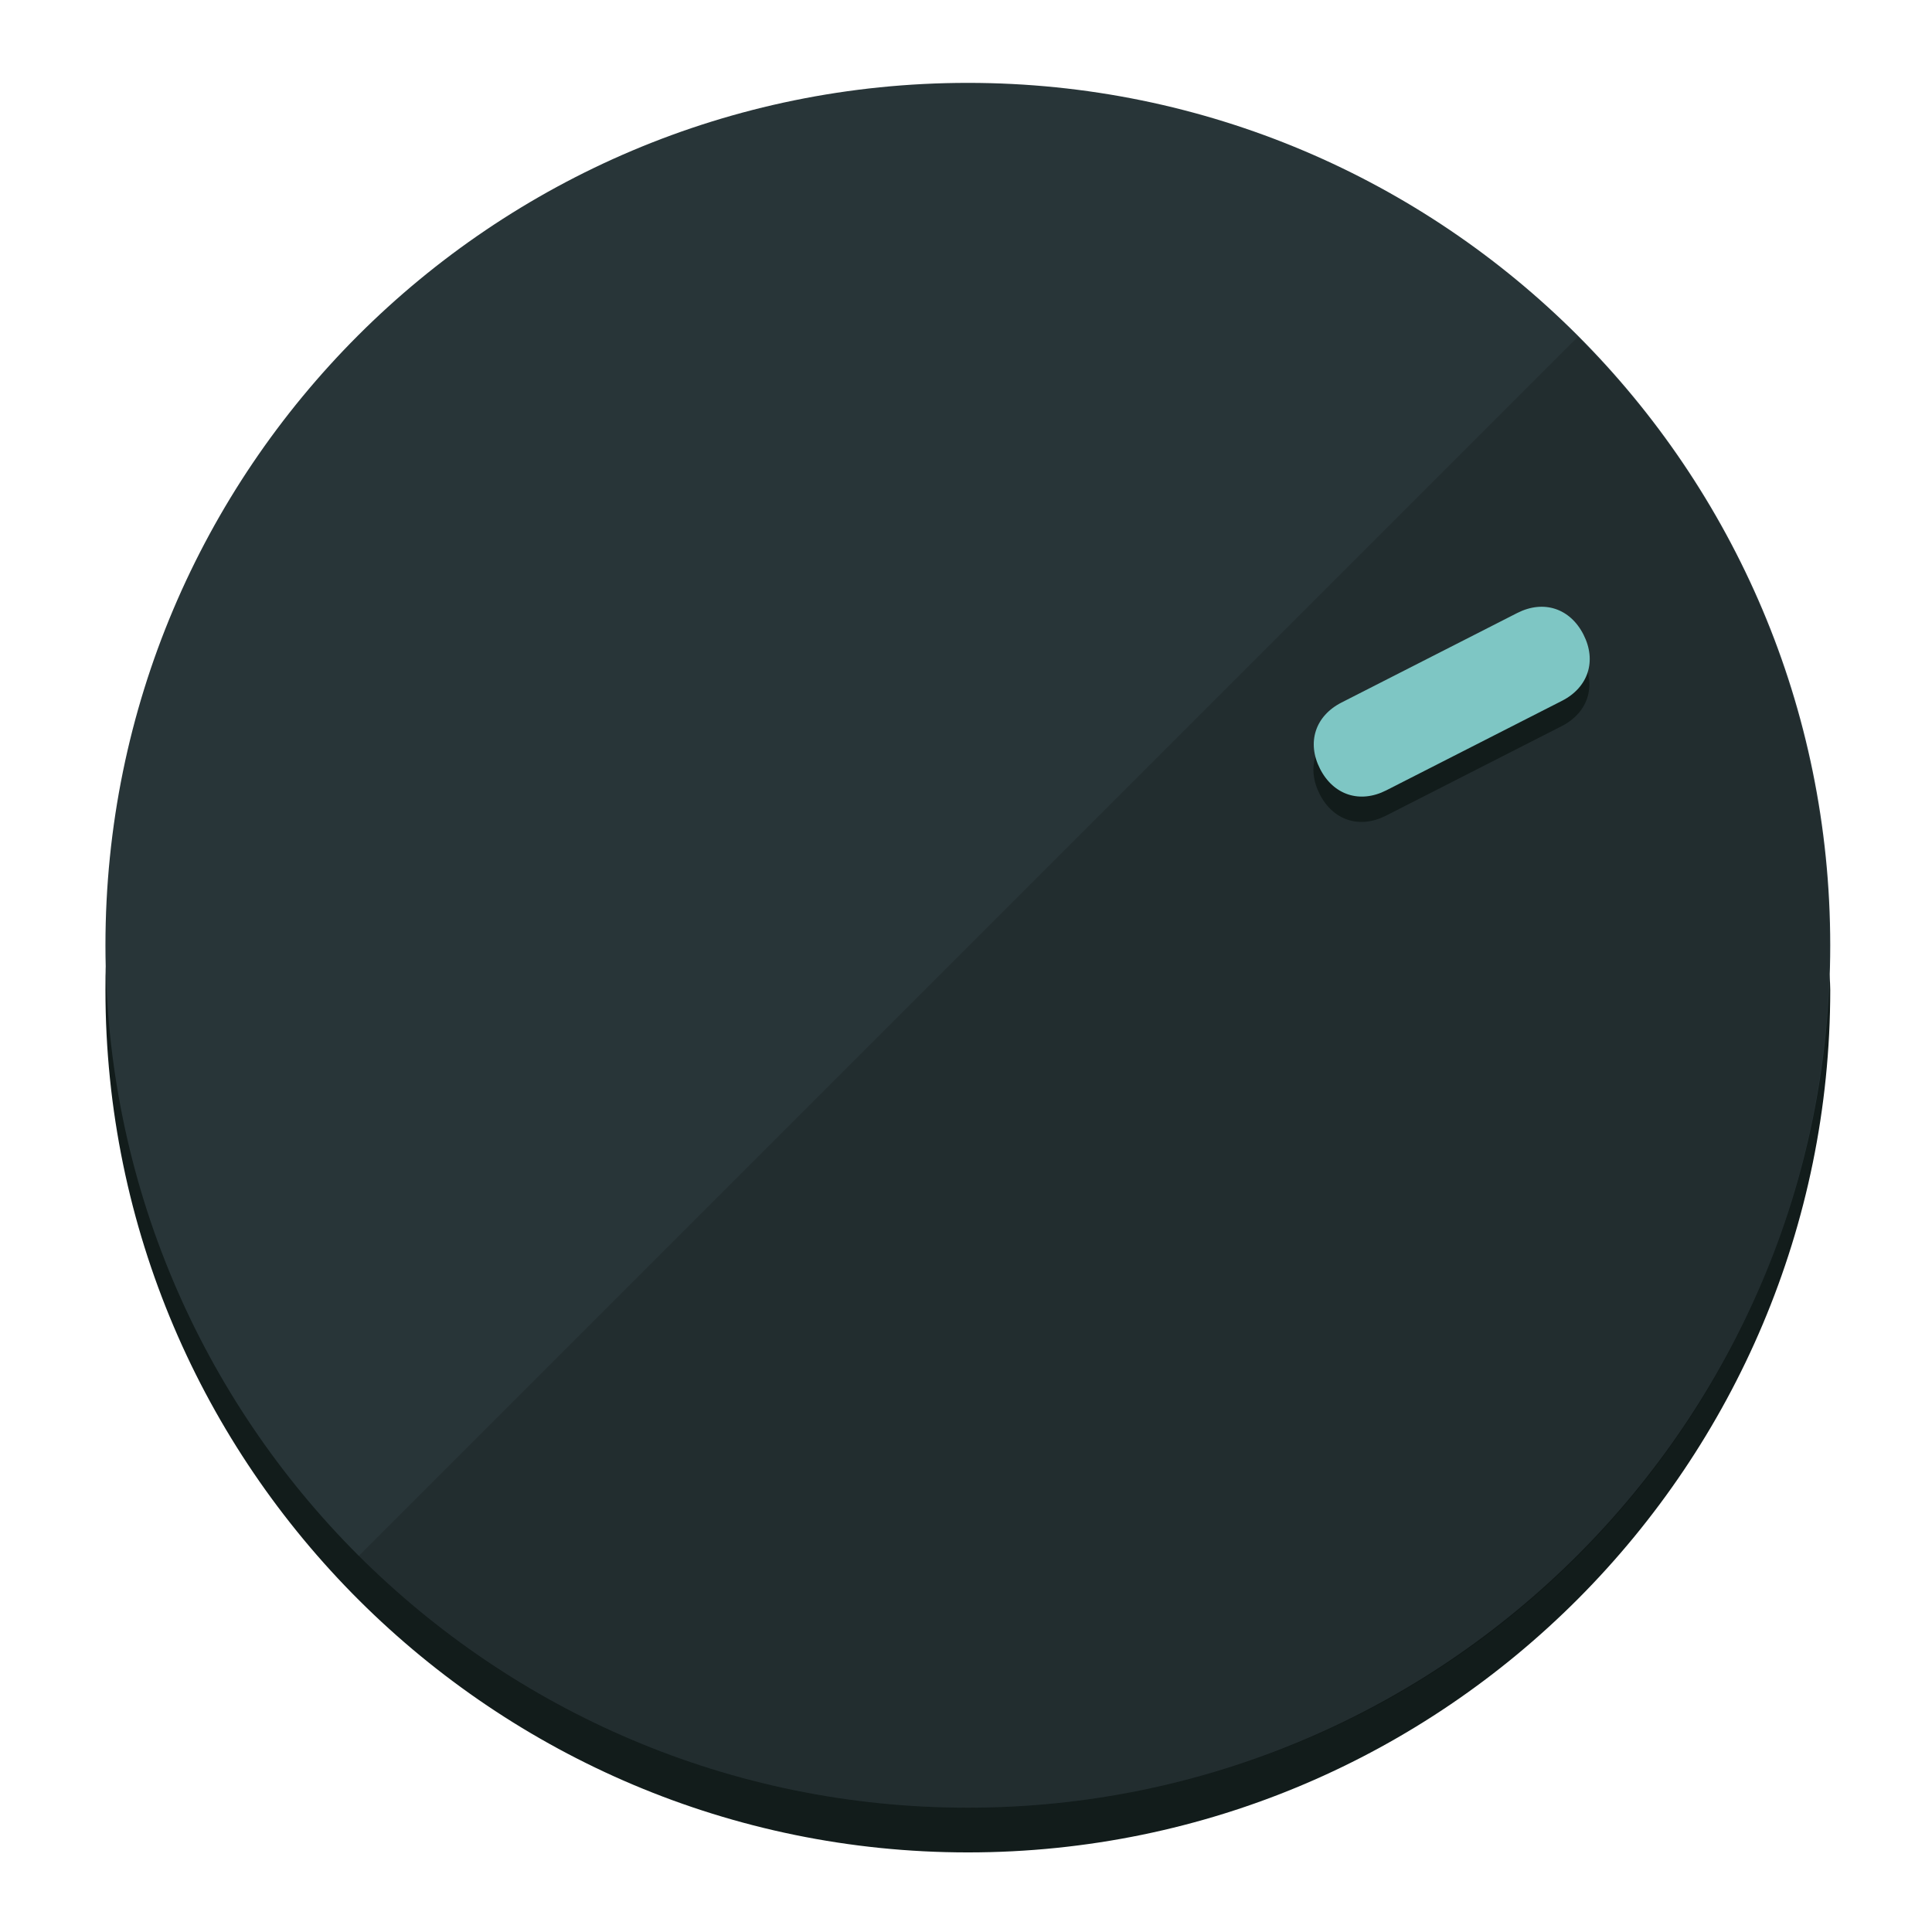
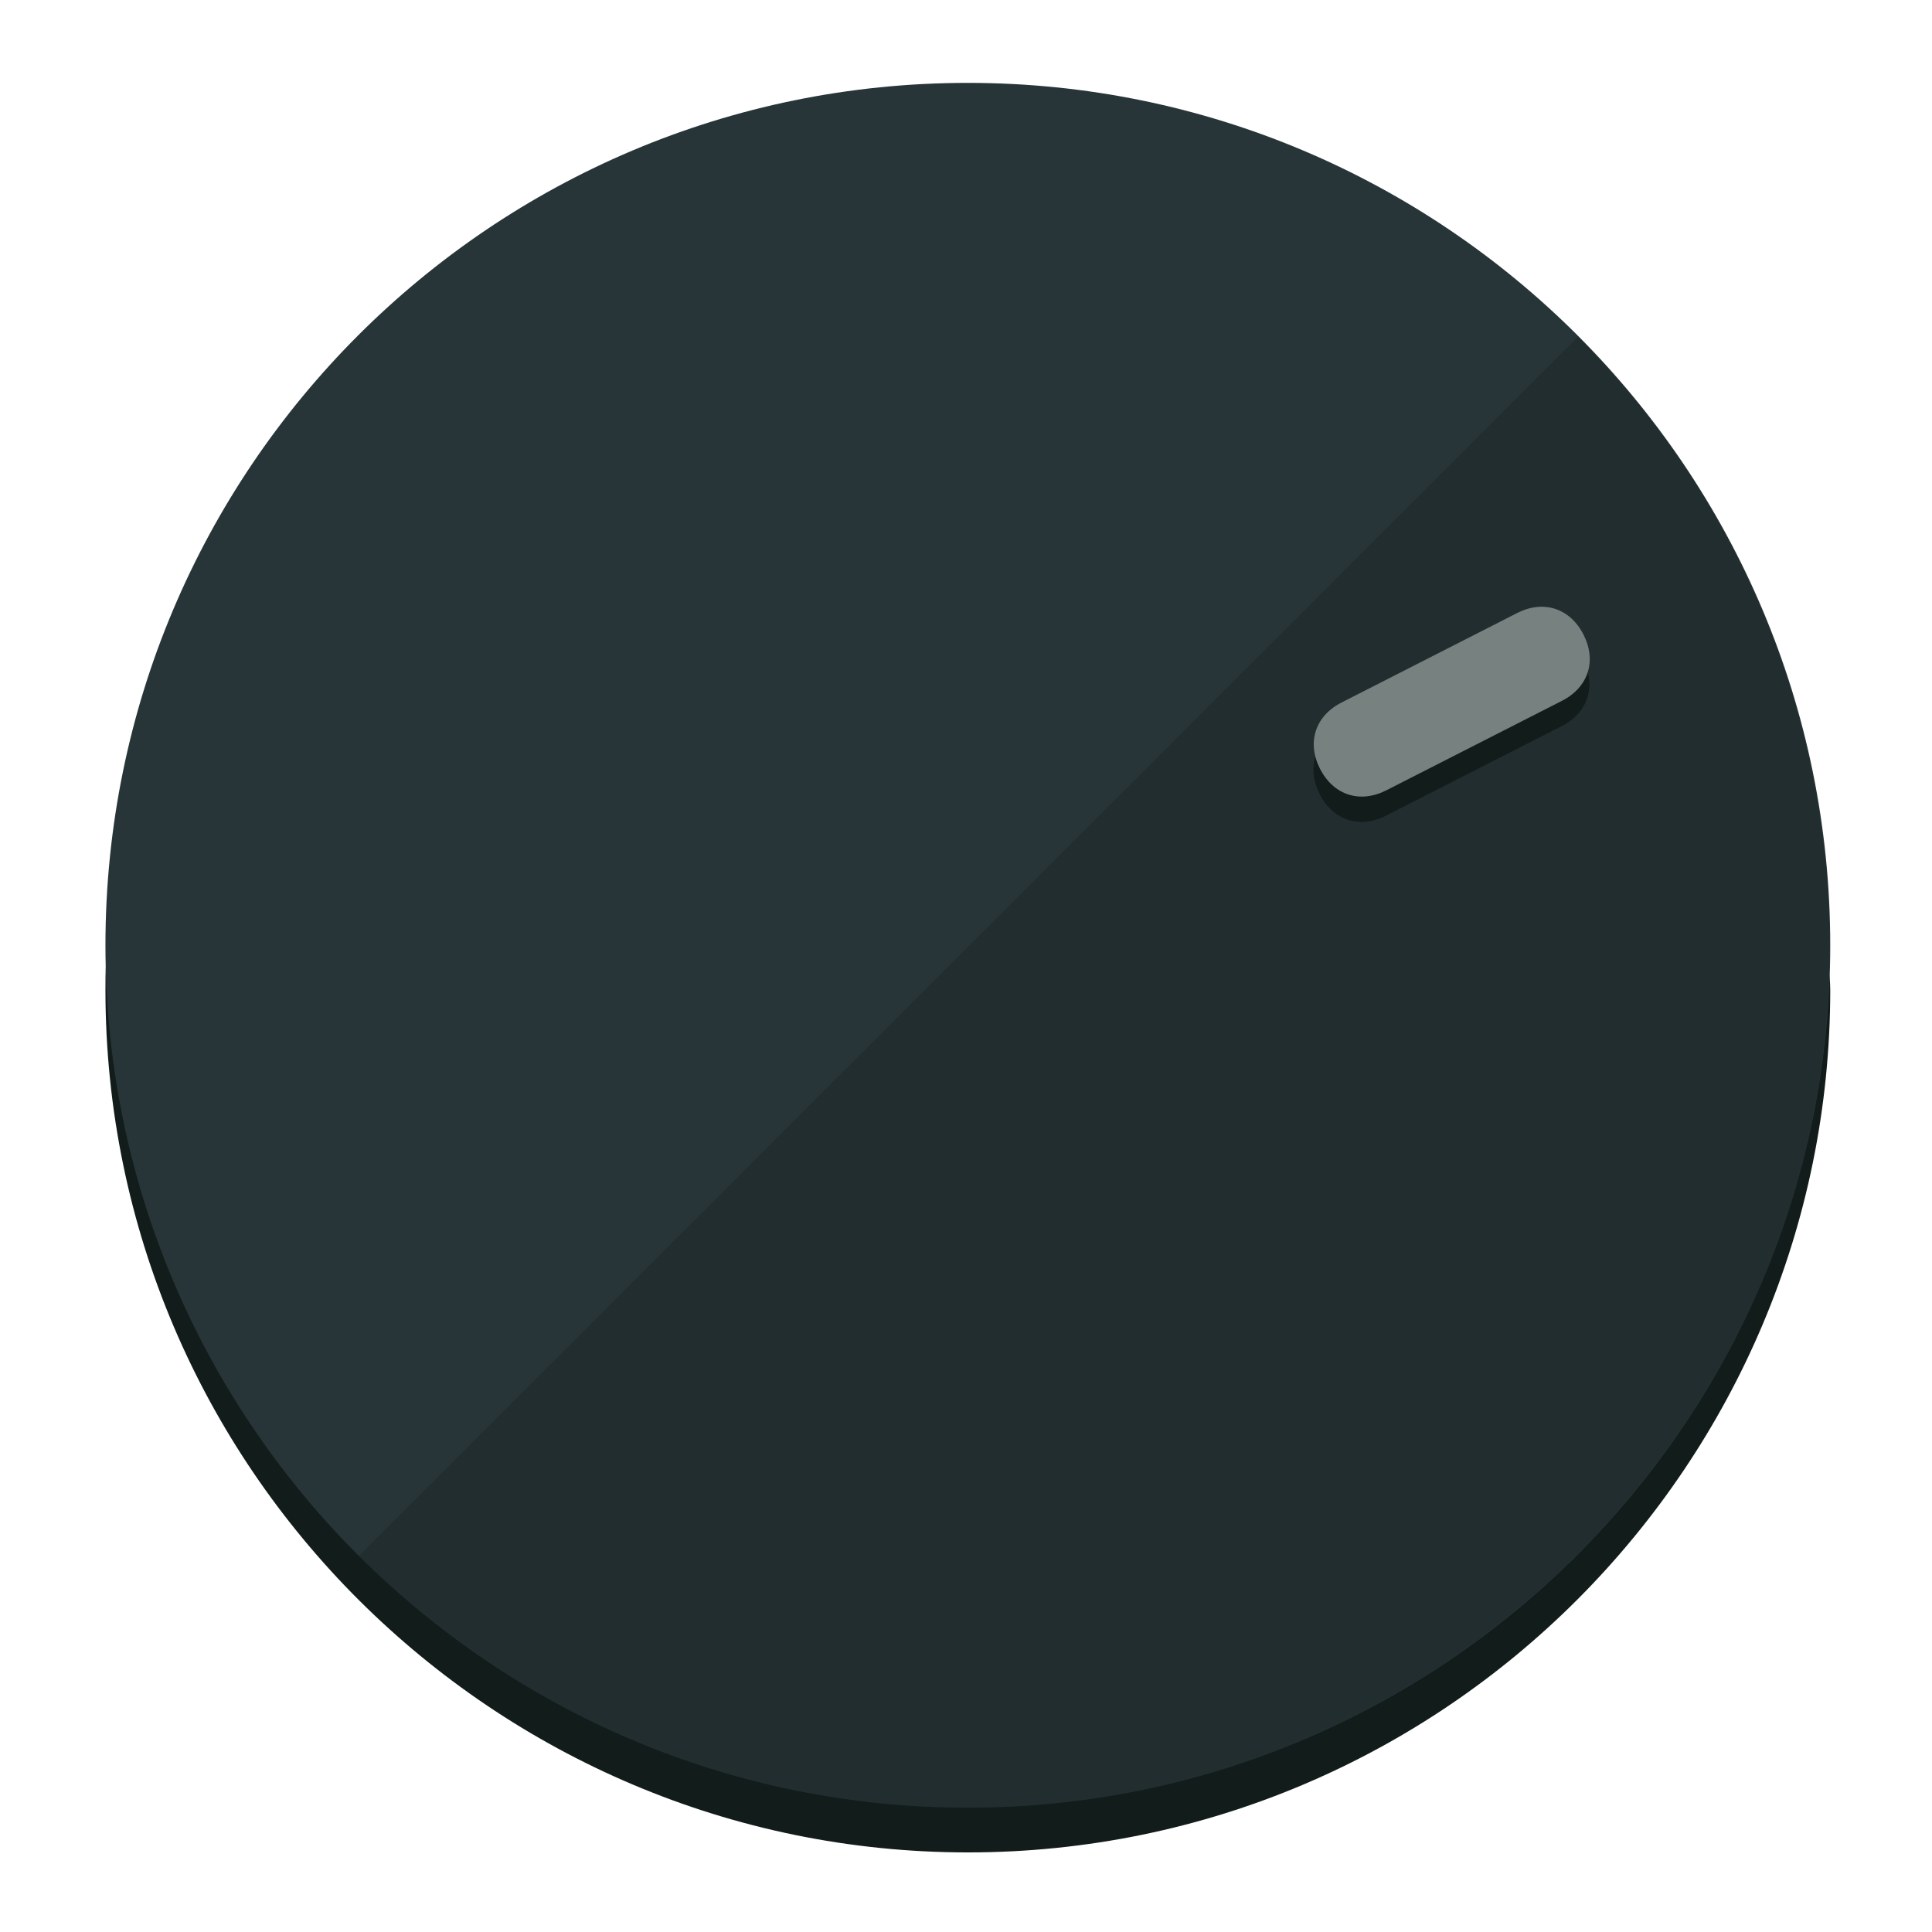
<svg xmlns="http://www.w3.org/2000/svg" height="120px" width="120px" version="1.1" id="Layer_1" viewBox="0 0 496.8 496.8" xml:space="preserve">
  <defs id="defs23" />
  <g id="g3158">
    <path style="display:inline;fill:#121c1b;fill-opacity:1;stroke-width:1.584" d="m 248.875,445.92 c 116.582,0 212.89,-91.238 220.493,-205.286 0,5.069 1.267,8.87 1.267,13.939 0,121.651 -98.842,221.76 -221.76,221.76 -121.651,0 -221.76,-98.842 -221.76,-221.76 0,-5.069 0,-8.87 1.267,-13.939 7.603,114.048 103.91,205.286 220.493,205.286 z" id="path8" />
    <circle style="display:inline;fill:#283538;fill-opacity:1;stroke-width:1.584" cx="248.875" cy="243.071" r="221.76" id="circle12" />
    <path style="display:inline;fill:#000000;fill-opacity:0.154;stroke-width:1.587" d="m 405.744,86.606 c 86.308,86.308 86.308,227.193 0,313.5 -86.308,86.308 -227.193,86.308 -313.5,0" id="path14" />
  </g>
  <g id="g3198">
    <circle style="display:none;fill:#000000;fill-opacity:0;stroke-width:1.584" cx="329.835" cy="-110.802" r="221.76" id="circle12-3" transform="rotate(63)" />
    <path style="display:inline;fill:#121c1b;fill-opacity:1;stroke-width:1.584" d="m 356.39,209.744 c -6.774,3.452 -13.592,1.237 -17.044,-5.538 v 0 c -3.452,-6.774 -1.237,-13.592 5.538,-17.044 l 45.163,-23.012 c 6.775,-3.452 13.592,-1.237 17.044,5.538 v 0 c 3.452,6.774 1.237,13.592 -5.538,17.044 z" id="path3789" />
-     <path style="display:inline;fill:#7EC6C4;stroke-width:1.584" d="m 356.478,203.228 c -6.774,3.452 -13.592,1.237 -17.044,-5.538 v 0 c -3.452,-6.774 -1.237,-13.592 5.538,-17.044 l 45.163,-23.012 c 6.774,-3.452 13.592,-1.237 17.044,5.538 v 0 c 3.452,6.775 1.237,13.592 -5.538,17.044 z" id="path915" />
+     <path style="display:inline;fill:#77817F;stroke-width:1.584" d="m 356.478,203.228 c -6.774,3.452 -13.592,1.237 -17.044,-5.538 v 0 c -3.452,-6.774 -1.237,-13.592 5.538,-17.044 l 45.163,-23.012 c 6.774,-3.452 13.592,-1.237 17.044,5.538 v 0 c 3.452,6.775 1.237,13.592 -5.538,17.044 z" id="path915" />
  </g>
</svg>
